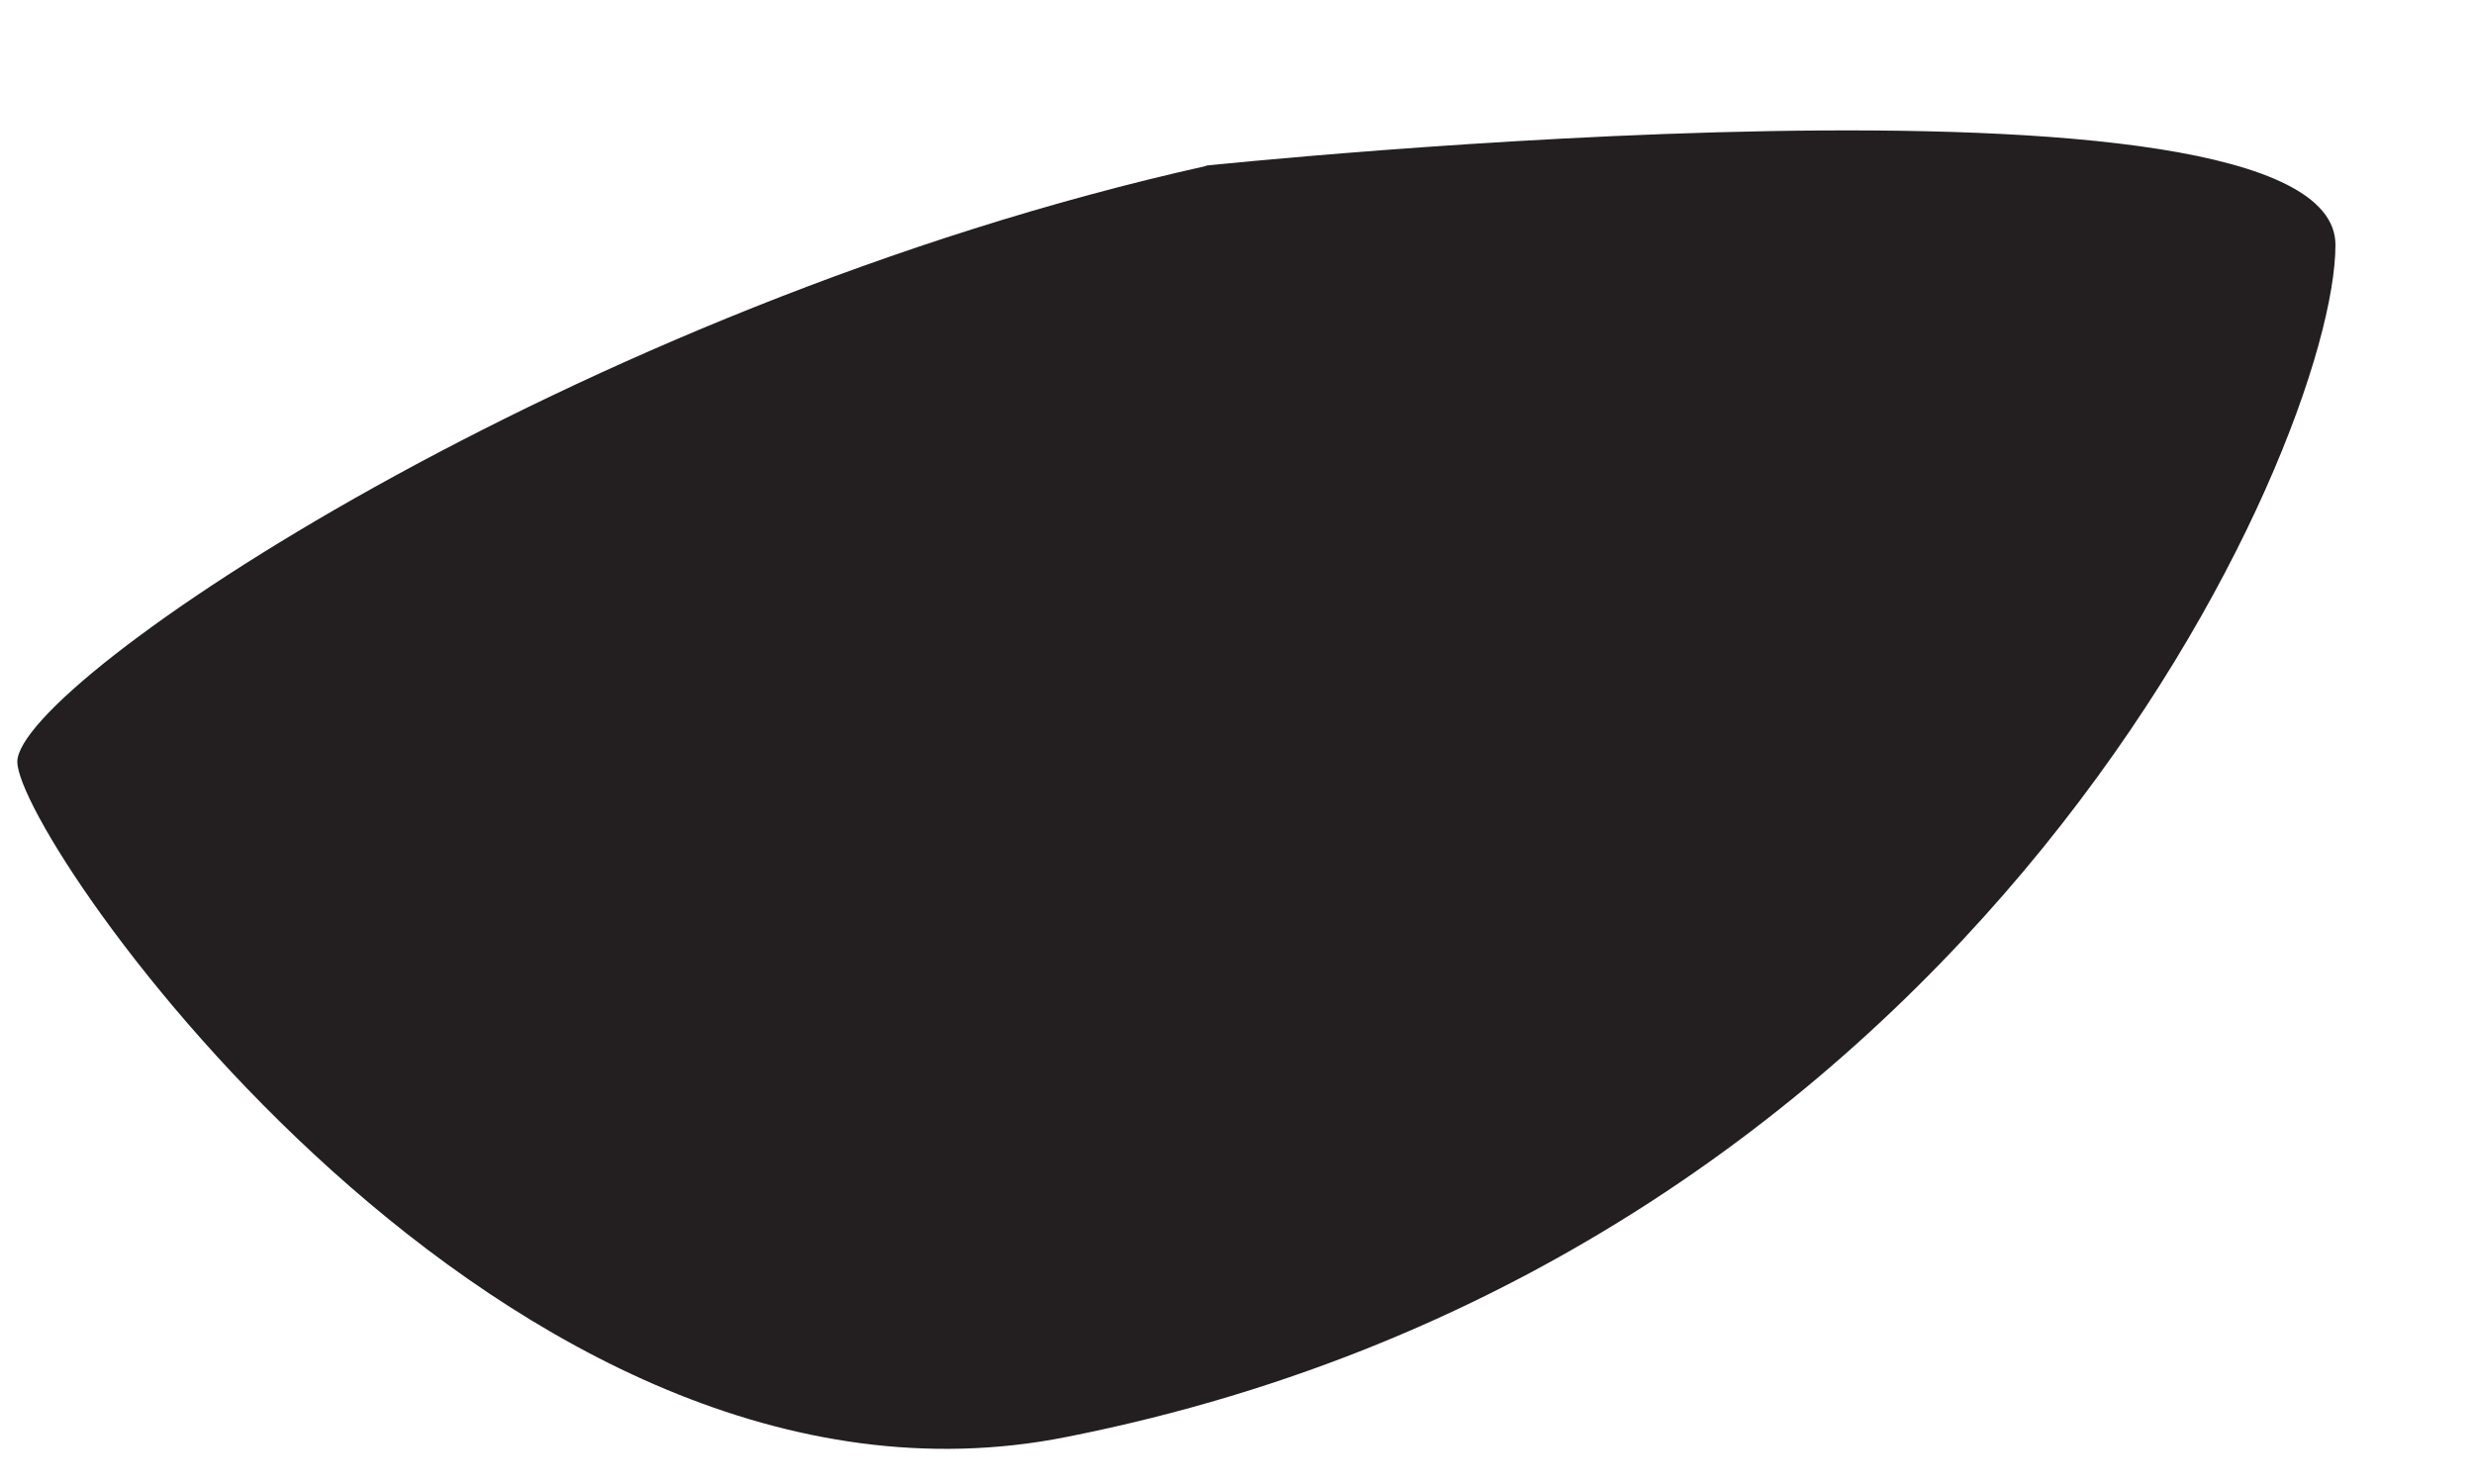
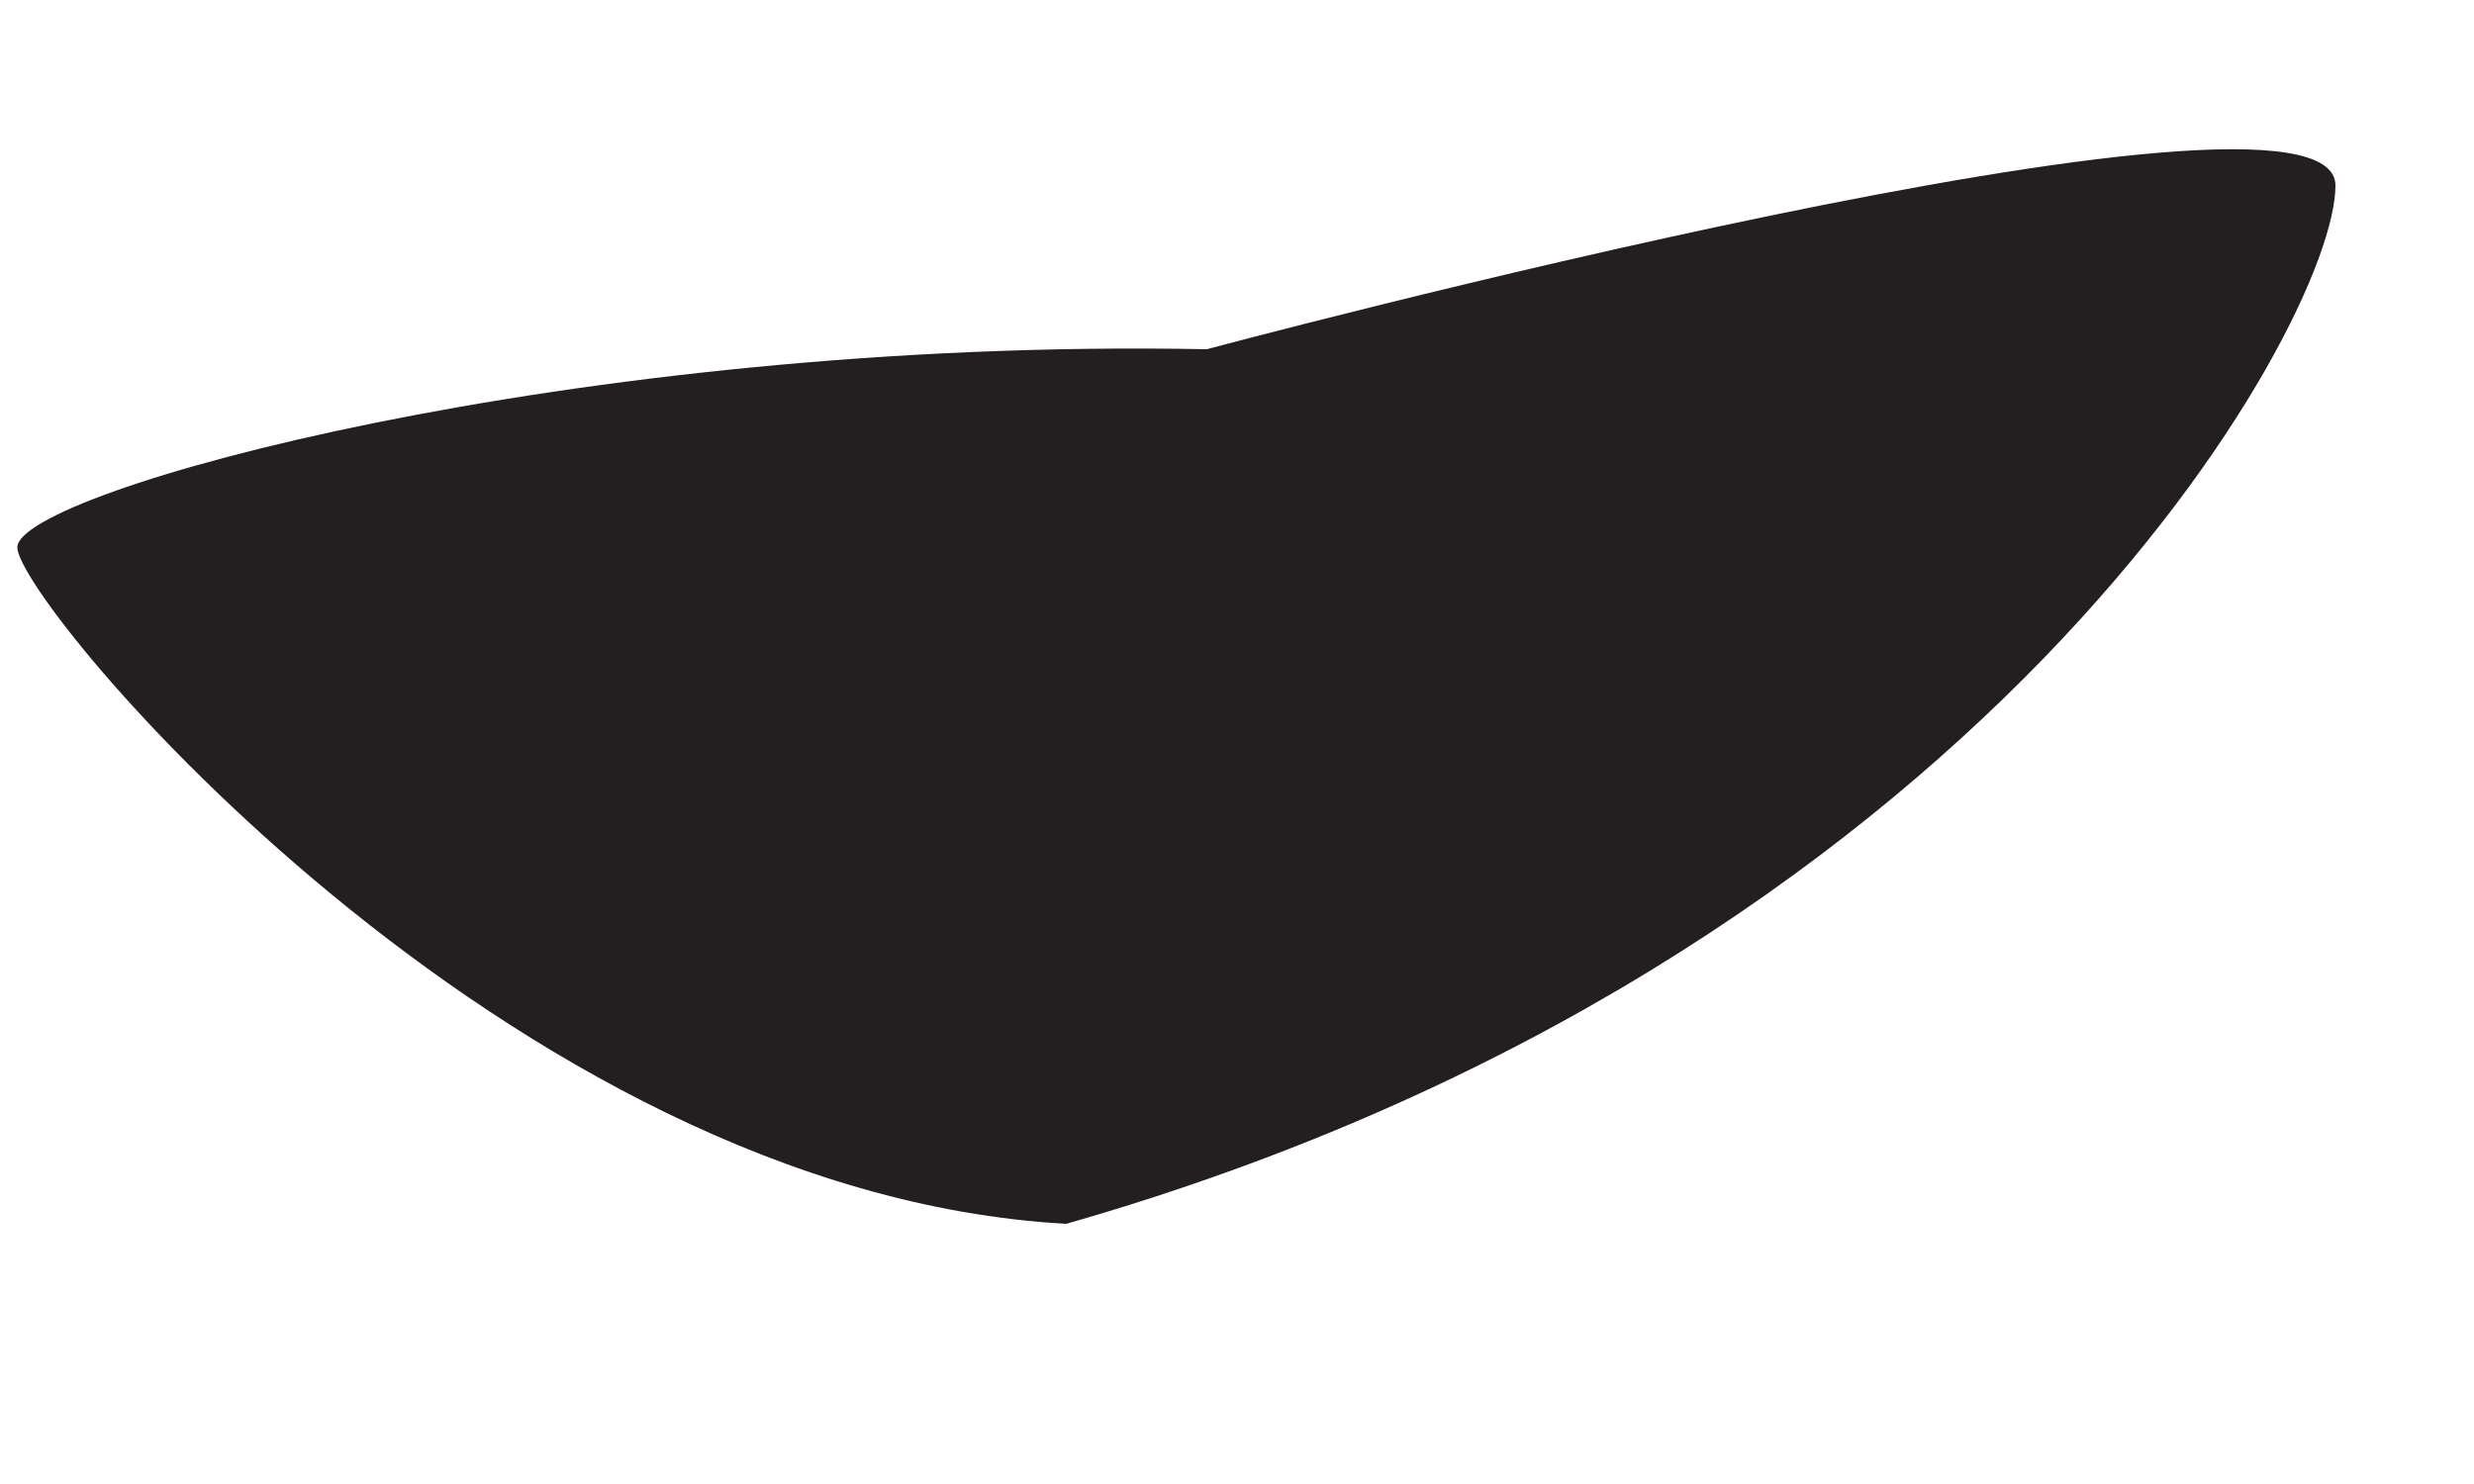
<svg xmlns="http://www.w3.org/2000/svg" width="10" height="6" viewBox="0 0 10 6" fill="none">
-   <path d="M4.88 0.67C2.32 1.24 0.07 2.76 0.07 3.08C0.07 3.4 2.05 6.26 4.31 5.81C8 5.08 9.44 1.79 9.44 0.99C9.44 0.19 4.87 0.67 4.87 0.67H4.88Z" fill="#231F20" />
+   <path d="M 4.88 1.412 C 2.32 1.362 0.07 1.989 0.07 2.213 C 0.07 2.437 2.05 4.824 4.31 4.948 C 8 3.893 9.44 1.310 9.44 0.750 C 9.44 0.190 4.87 1.414 4.87 1.414 H 4.88 Z" fill="#231F20" />
</svg>
